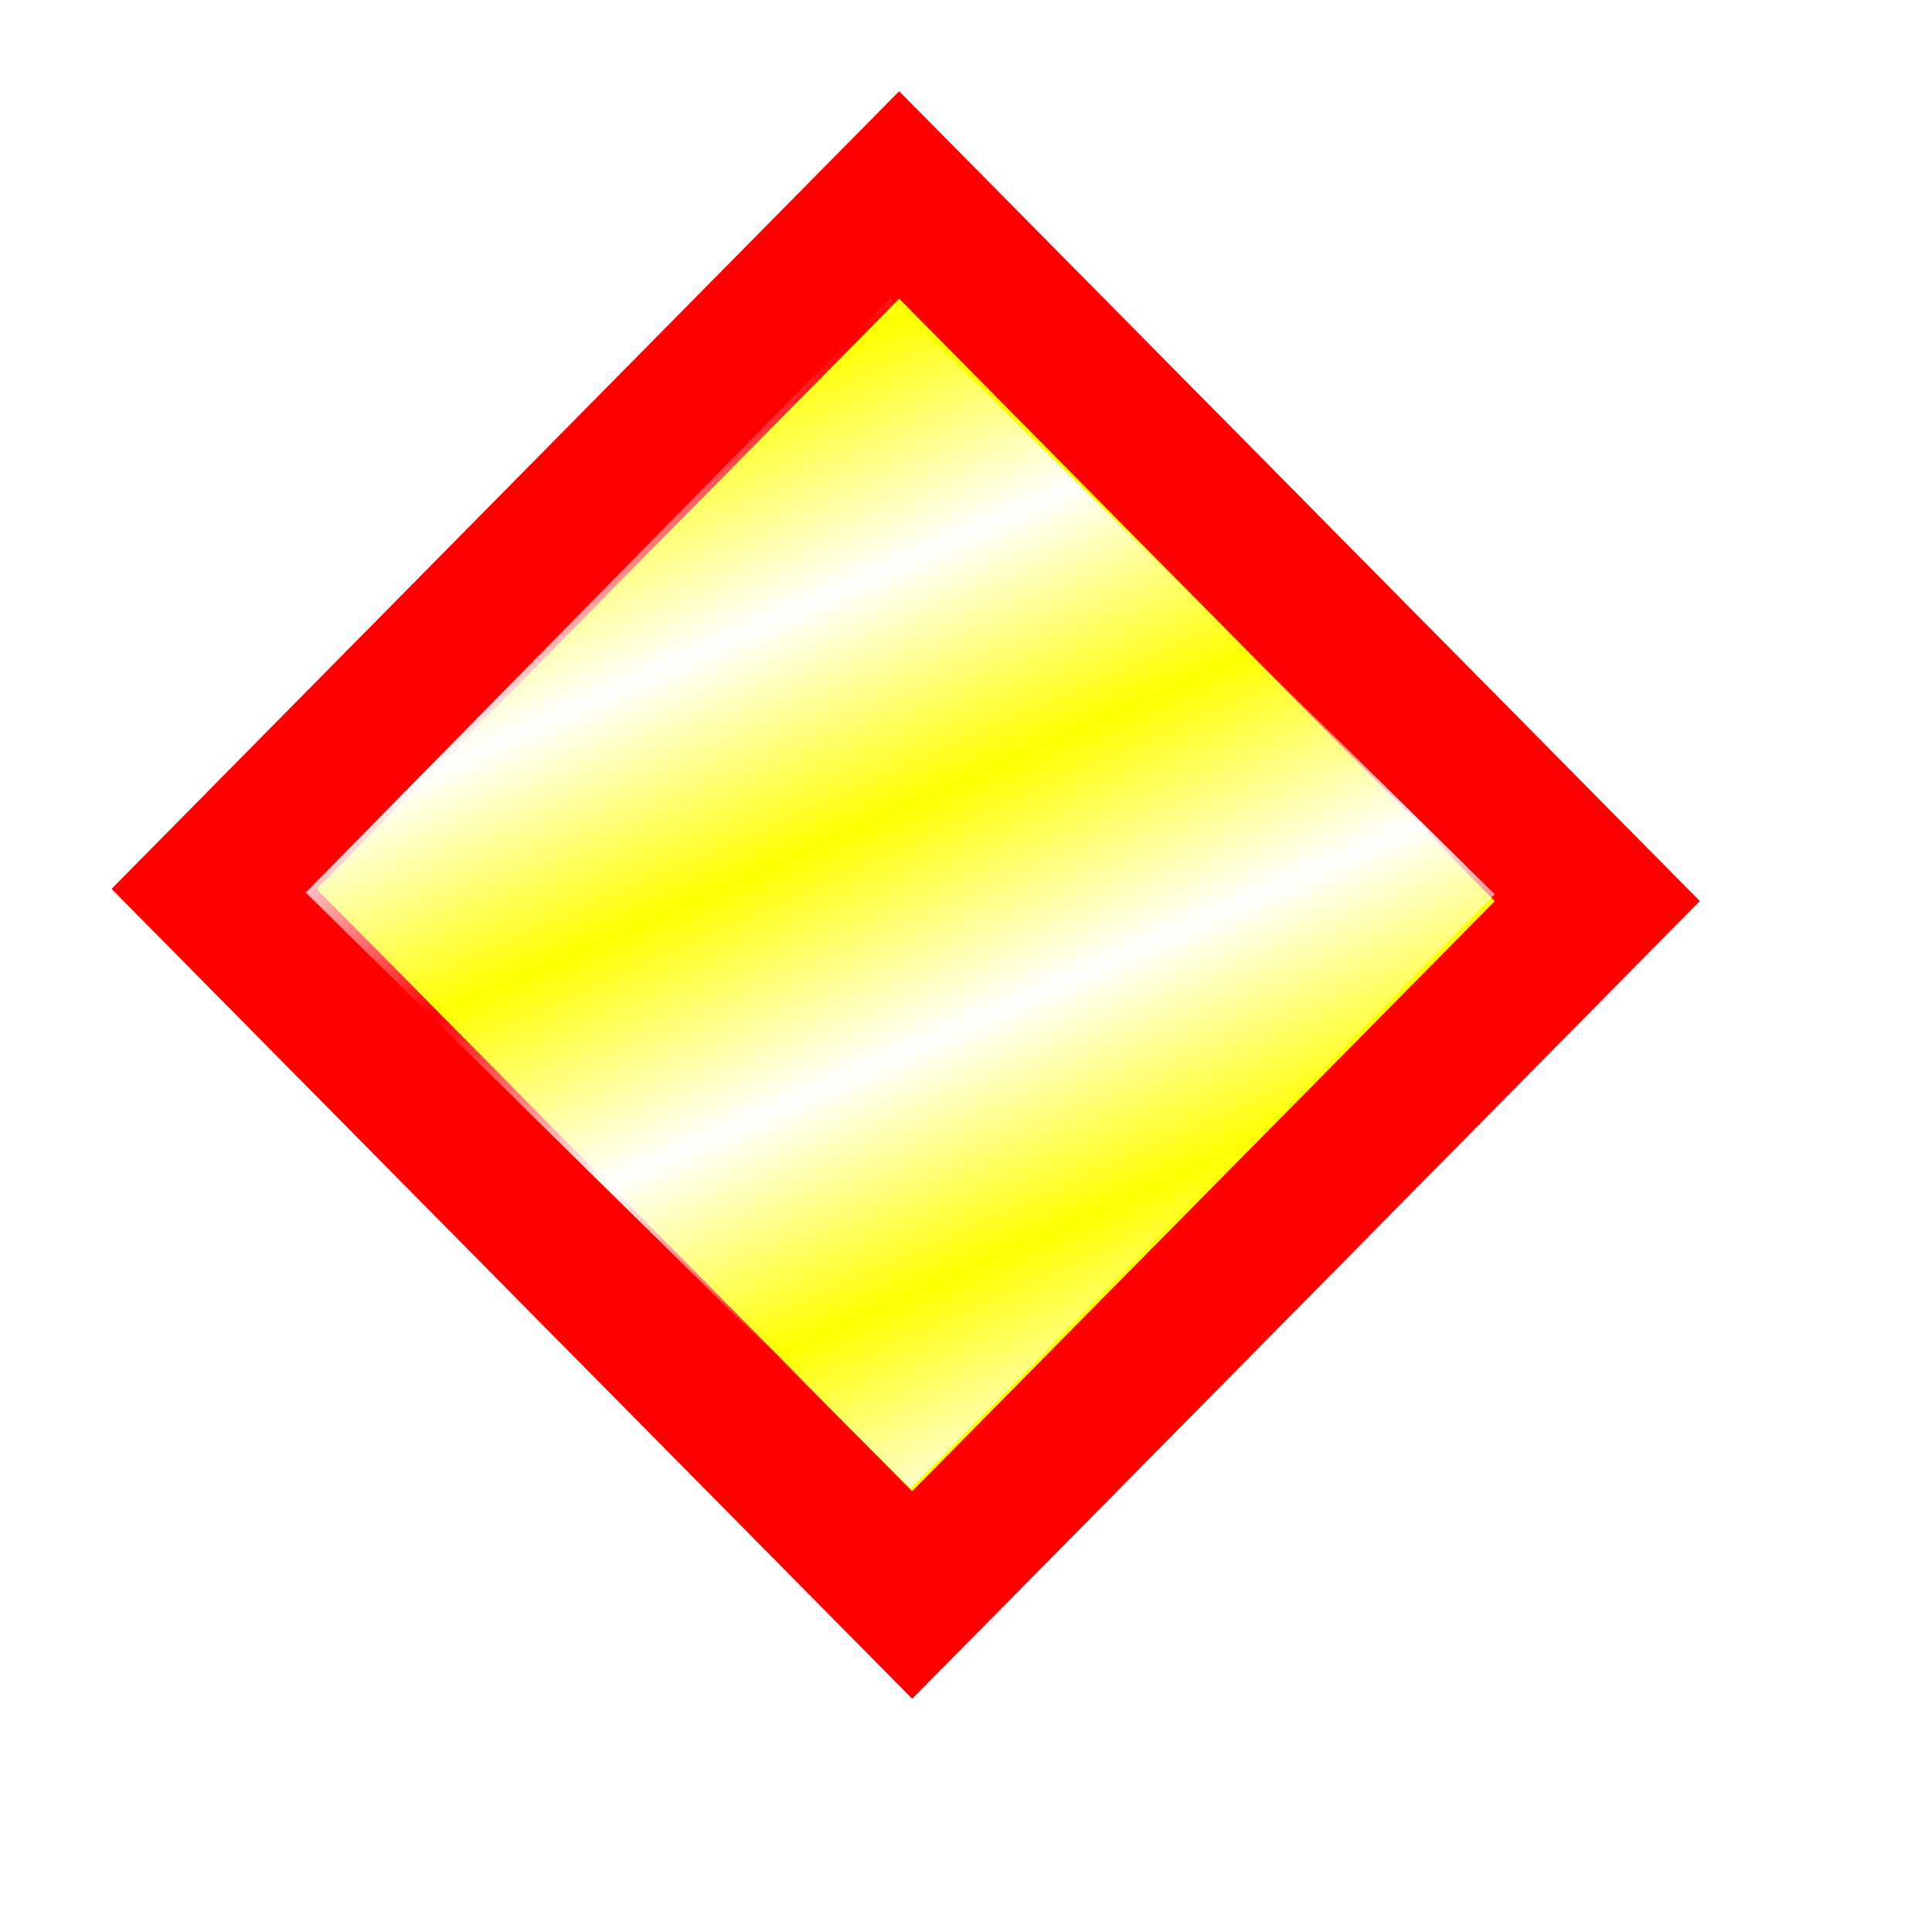
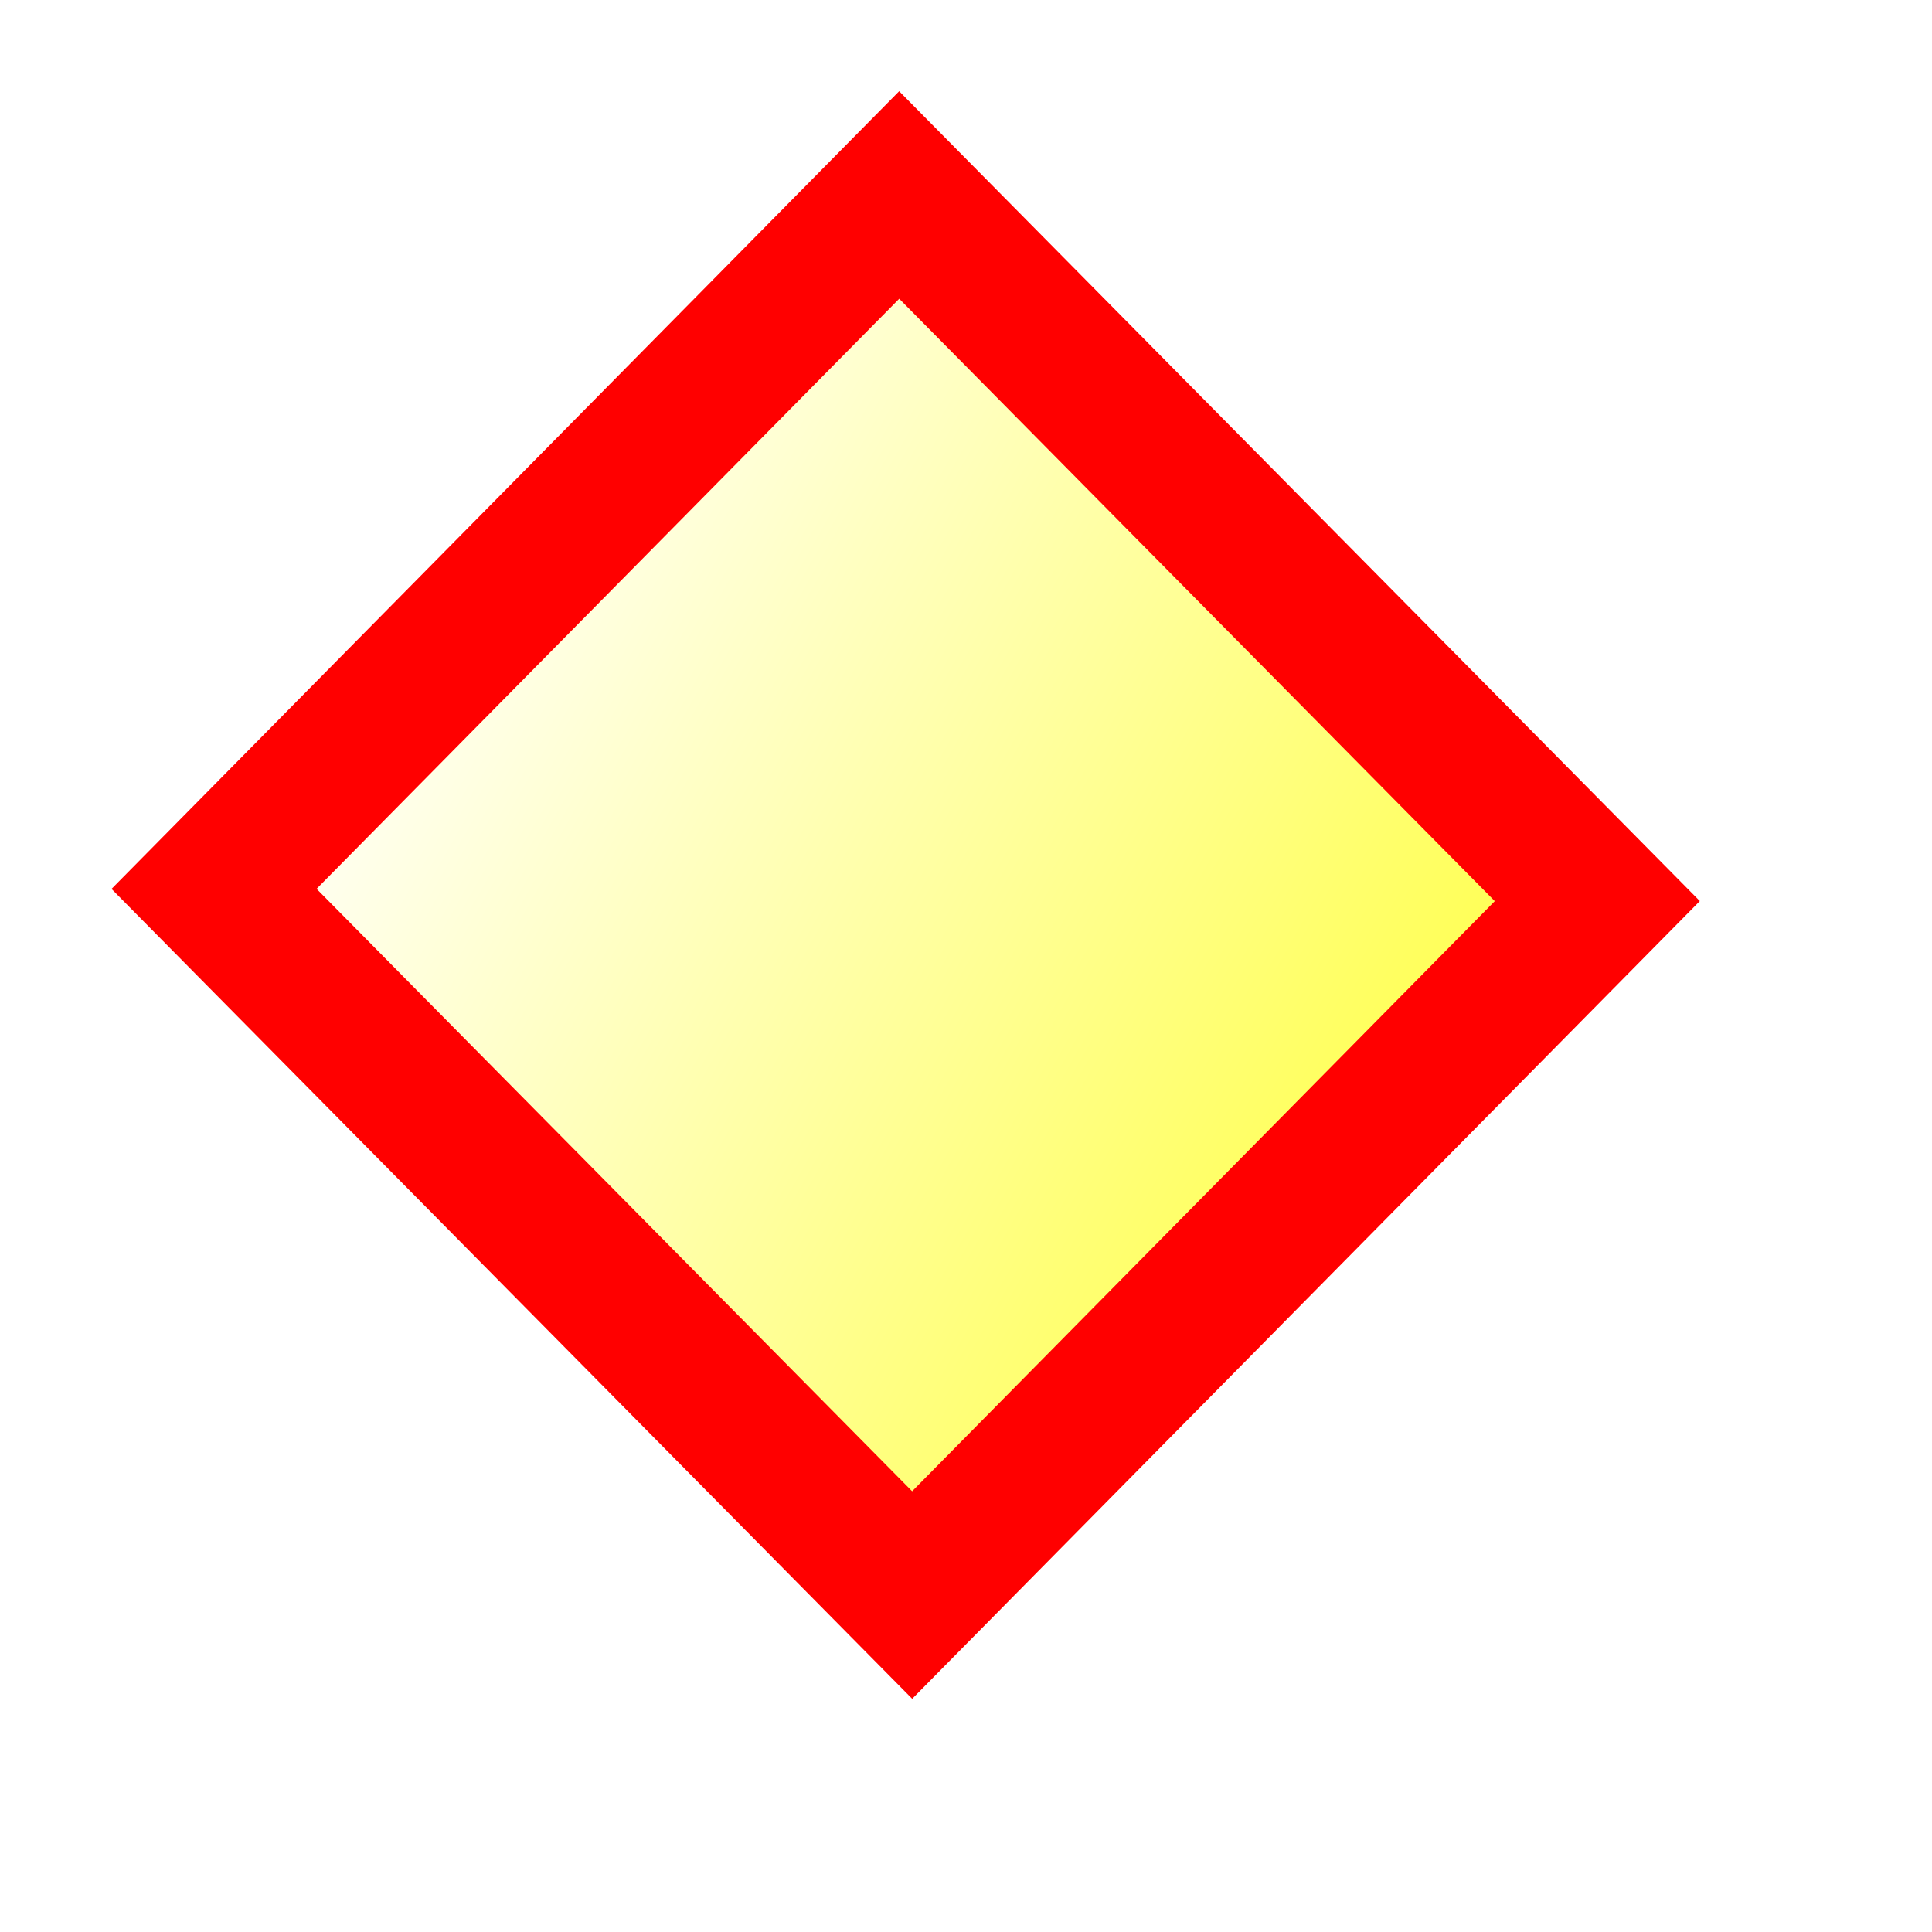
- <svg xmlns="http://www.w3.org/2000/svg" xmlns:xlink="http://www.w3.org/1999/xlink" id="svg1" width="128pt" height="128pt">
+ <svg xmlns="http://www.w3.org/2000/svg" xmlns:xlink="http://www.w3.org/1999/xlink" id="svg1" width="128pt" height="128pt" version="1.1">
  <defs id="defs3">
+     <linearGradient id="linearGradient3769">
+       <stop style="stop-color:#000000;stop-opacity:1;" offset="0" id="stop3771" />
+       <stop style="stop-color:#000000;stop-opacity:0;" offset="1" id="stop3773" />
+     </linearGradient>
    <linearGradient id="linearGradient868">
      <stop style="stop-color:#ffffff;stop-opacity:0;" offset="0" id="stop869" />
      <stop style="stop-color:#fff;stop-opacity:1;" offset="1" id="stop870" />
    </linearGradient>
    <linearGradient id="linearGradient893">
      <stop style="stop-color:#19839a;stop-opacity:0;" offset="0" id="stop894" />
      <stop style="stop-color:#fff;stop-opacity:1;" offset="1" id="stop895" />
    </linearGradient>
    <linearGradient id="linearGradient830">
      <stop style="stop-color:#ebffff;stop-opacity:0;" offset="0" id="stop831" />
      <stop style="stop-color:#fff;stop-opacity:1;" offset="1" id="stop832" />
    </linearGradient>
    <linearGradient id="linearGradient826">
-       <stop style="stop-color:#000;stop-opacity:1;" offset="0" id="stop827" />
+       <stop style="stop-color:#ffff00;stop-opacity:1;" offset="0" id="stop827" />
      <stop style="stop-color:#fff;stop-opacity:1;" offset="1" id="stop828" />
    </linearGradient>
    <linearGradient xlink:href="#linearGradient830" id="linearGradient829" x1="1.55" y1="0.523" x2="0.204" y2="-0.122" spreadMethod="reflect" />
    <linearGradient xlink:href="#linearGradient830" id="linearGradient834" x1="-0.312" y1="0.195" x2="0.775" y2="0.945" />
    <linearGradient xlink:href="#linearGradient830" id="linearGradient836" />
    <linearGradient xlink:href="#linearGradient868" id="linearGradient892" x1="0.399" y1="0.507" x2="0.646" y2="0.604" spreadMethod="reflect" />
+     <linearGradient xlink:href="#linearGradient3769" id="linearGradient3775" x1="12.447" y1="77.187" x2="143.187" y2="77.187" gradientUnits="userSpaceOnUse" />
+     <linearGradient xlink:href="#linearGradient3769" id="linearGradient3777" gradientUnits="userSpaceOnUse" x1="12.447" y1="77.187" x2="143.187" y2="77.187" />
+     <linearGradient xlink:href="#linearGradient3769" id="linearGradient3779" gradientUnits="userSpaceOnUse" x1="12.447" y1="77.187" x2="143.187" y2="77.187" />
+     <linearGradient xlink:href="#linearGradient3769" id="linearGradient3782" gradientUnits="userSpaceOnUse" x1="12.447" y1="77.187" x2="143.187" y2="77.187" gradientTransform="matrix(1.03086,0,0,1.030778,-0.5083177,0.07262155)" />
+     <linearGradient xlink:href="#linearGradient826" id="linearGradient3785" gradientUnits="userSpaceOnUse" x1="140.308" y1="-55.806" x2="68.54" y2="-36.416" gradientTransform="matrix(2.11461,0,0,2.114351,-89.45893,81.9829)" spreadMethod="reflect" />
  </defs>
-   <g id="g900" transform="matrix(1.033419,0,0,1.028243,-0.413036,-0.304948)">
-     <rect style="fill:#ffff00;fill-rule:evenodd;stroke:#ff0000;stroke-width:6.094;stroke-dasharray:none;" id="rect854" width="41.481" height="40.742" x="74.76" y="-59.765" transform="matrix(1.438607,1.462473,-1.437488,1.46323,-116.1987,-4.837583)" />
-     <rect style="fill:url(#linearGradient892);fill-rule:evenodd;stroke-width:11.052;" id="rect855" width="72.75" height="71.403" x="72.802" y="-35.372" transform="matrix(0.710624,0.703572,-0.69933,0.714799,0,0)" ry="0" />
-   </g>
+   <rect transform="matrix(0.7030534,0.7111371,-0.7025926,0.7115923,0,0)" y="-44.381" x="68.629" height="86.142" width="87.715" id="rect854" style="fill:url(#linearGradient3785);fill-opacity:1;fill-rule:evenodd;stroke:#ff0000;stroke-width:12.886;stroke-dasharray:none" />
</svg>
